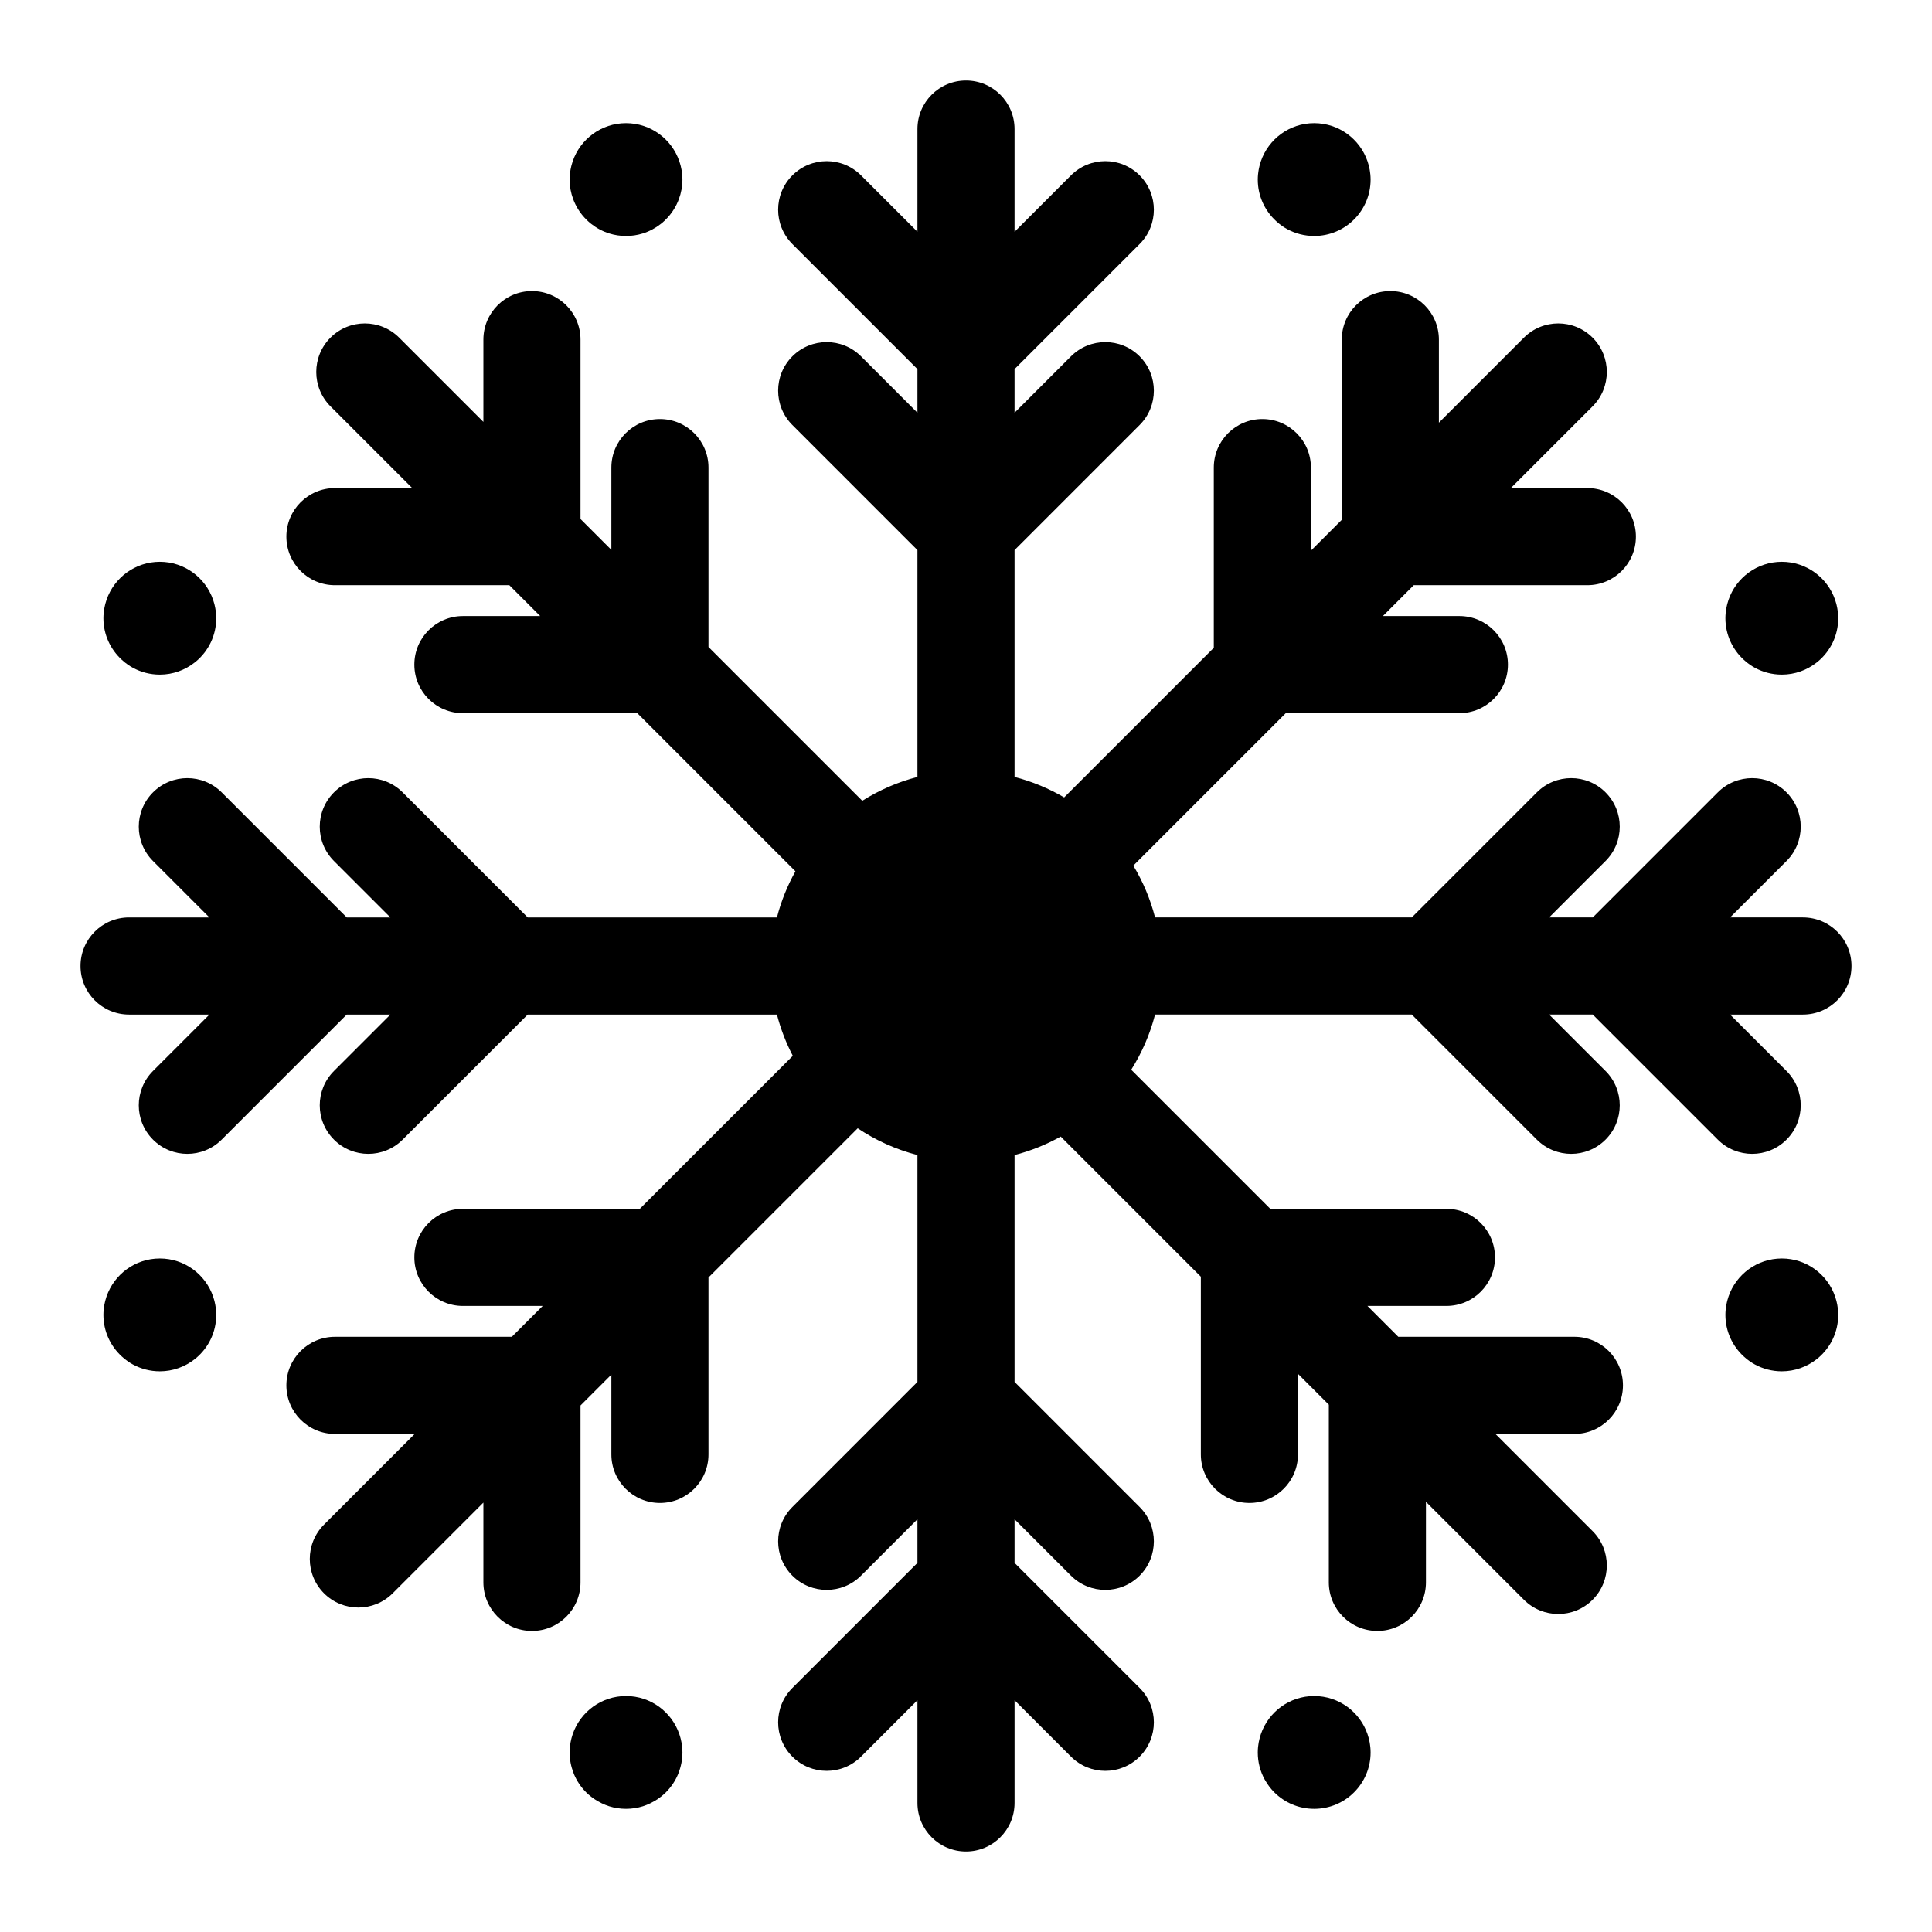
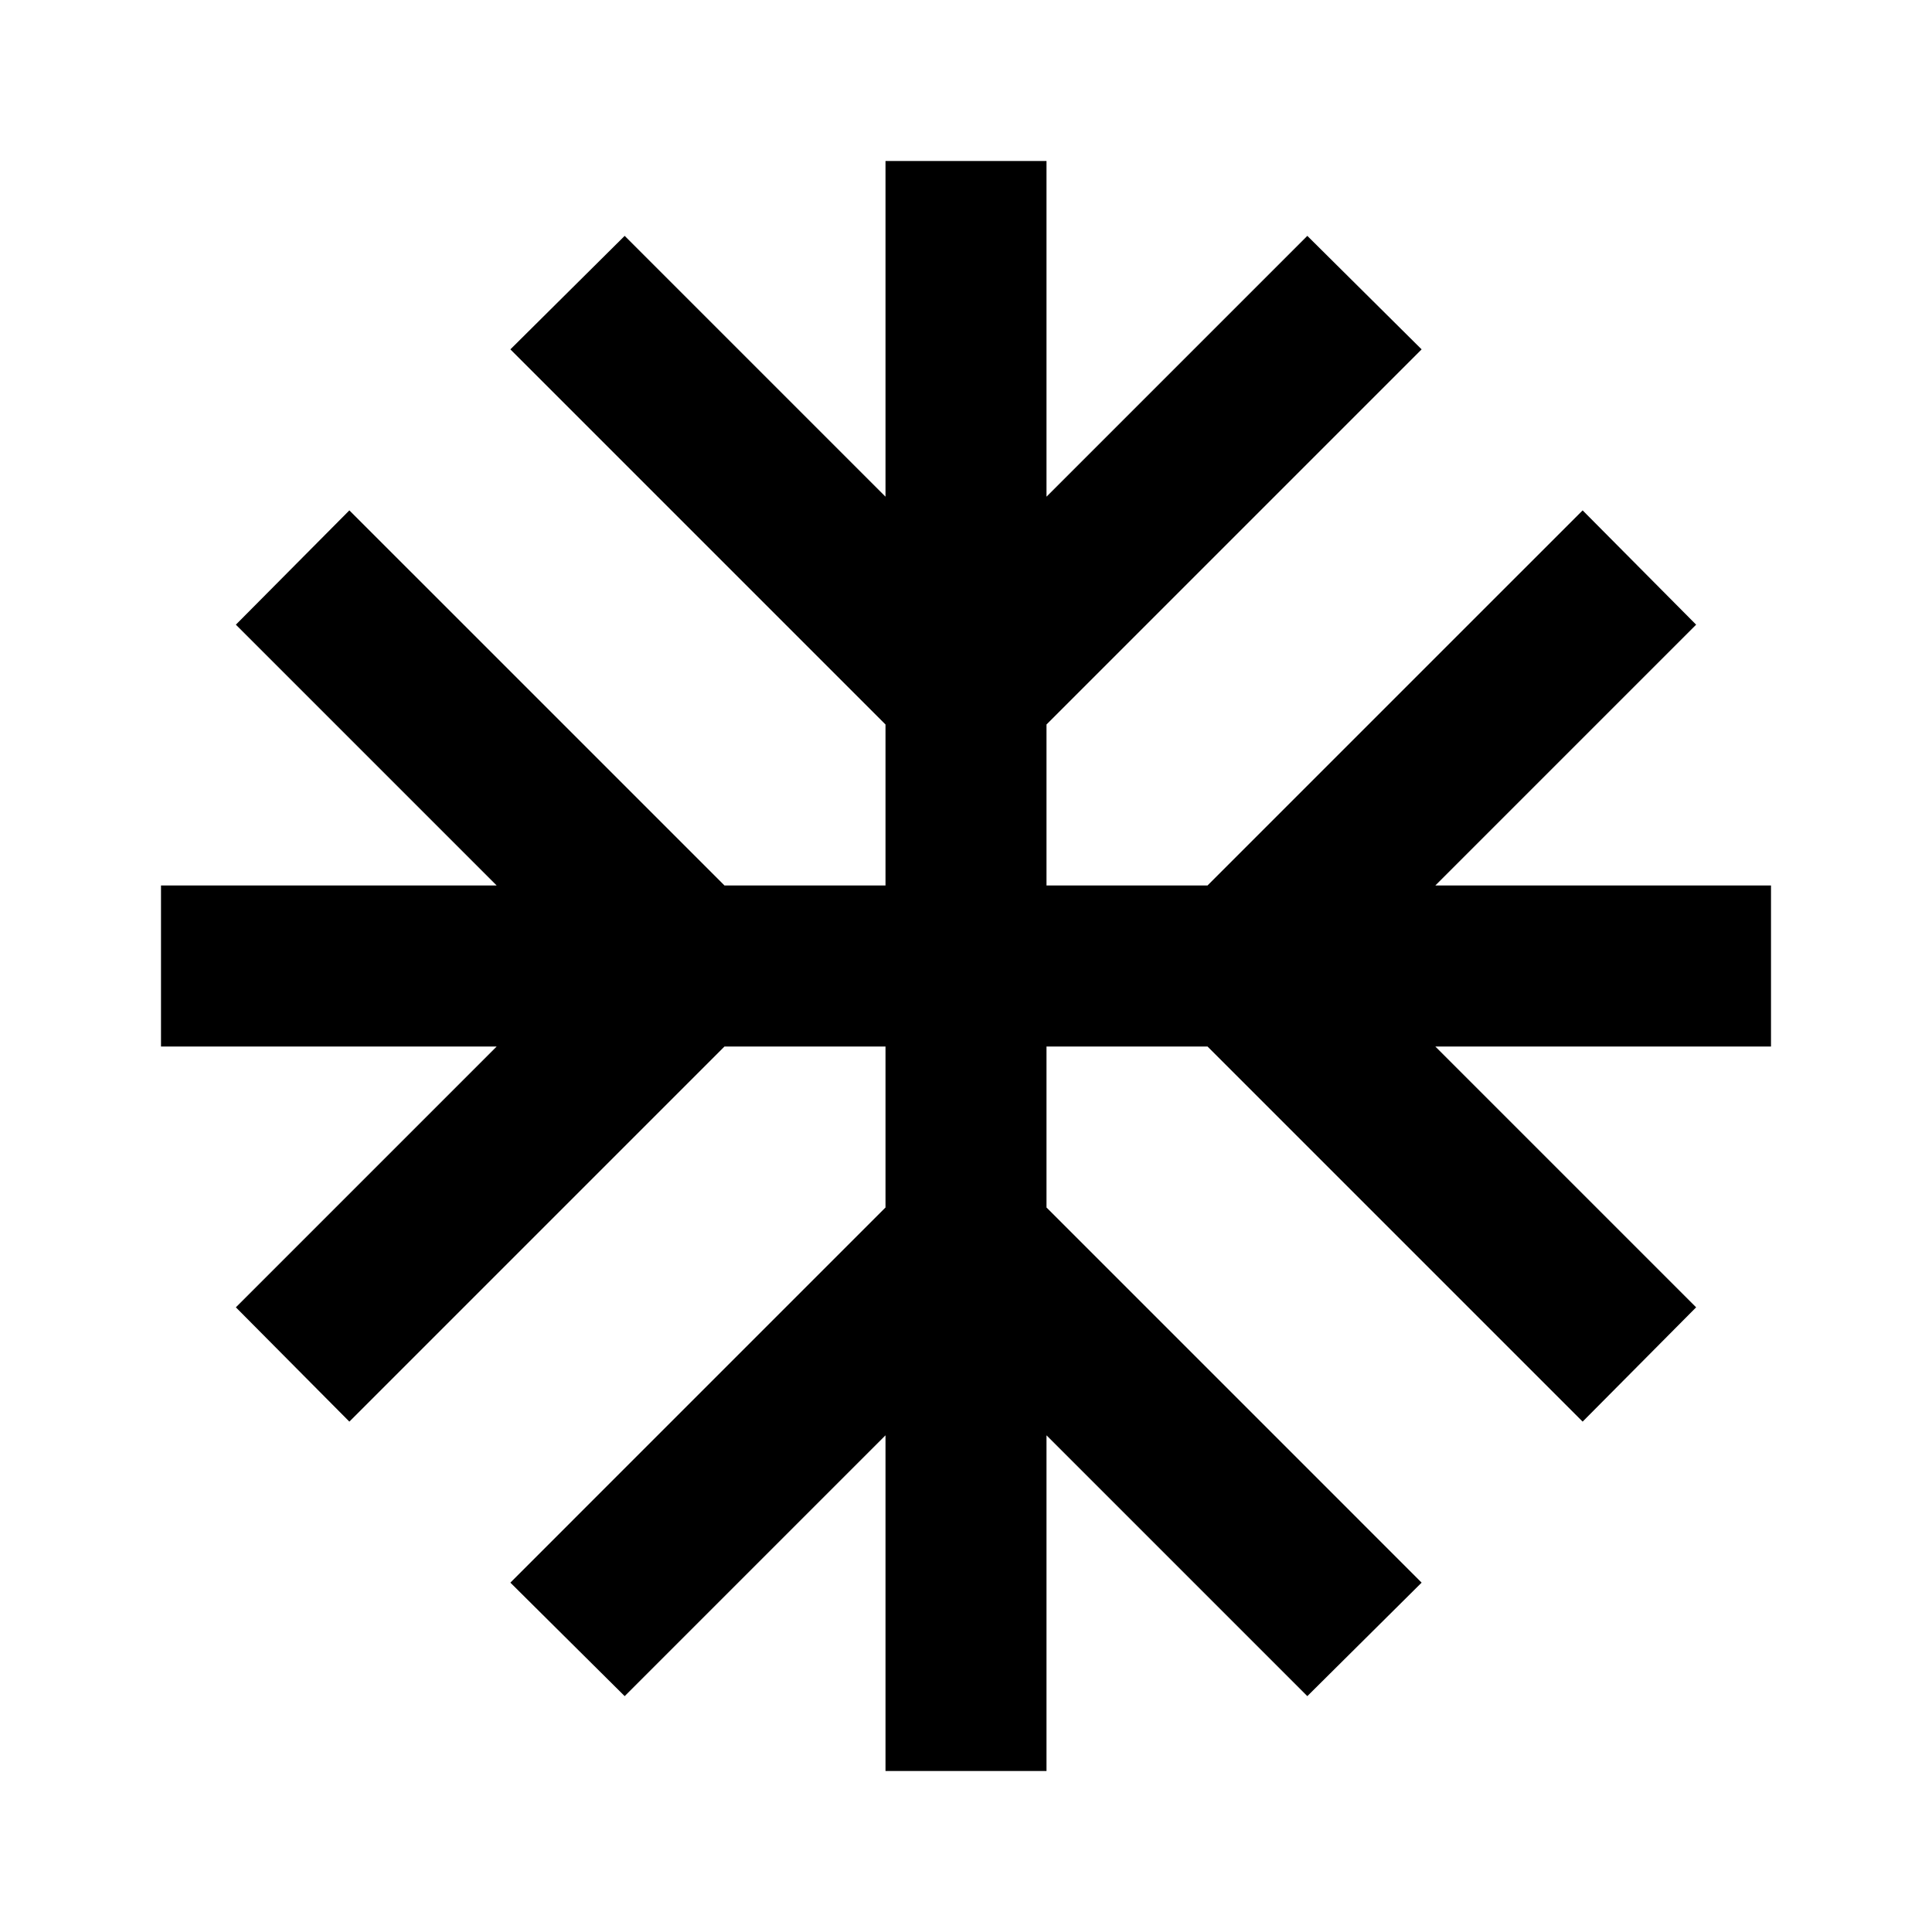
- <svg xmlns="http://www.w3.org/2000/svg" version="1.1" id="Capa_1" x="0px" y="0px" viewBox="0 0 1200 1200" enable-background="new 0 0 1200 1200" xml:space="preserve">
-   <g>
-     <path d="M1066.976,707.852c5.891,5.887,13.612,8.832,21.328,8.832s15.438-2.945,21.328-8.832c11.777-11.782,11.777-30.875,0-42.657   l-35.034-35.034h45.241c16.659,0,30.161-13.502,30.161-30.161s-13.502-30.161-30.161-30.161h-45.247l35.04-35.042   c11.777-11.778,11.777-30.875-0.004-42.653c-11.774-11.774-30.871-11.778-42.653,0.004l-77.687,77.691h-27.107l35.04-35.042   c11.778-11.778,11.778-30.875-0.004-42.653c-11.774-11.774-30.871-11.778-42.653,0.004l-77.687,77.691h-159.45   c-2.947-11.471-7.543-22.284-13.507-32.187l94.696-94.696h107.824c16.659,0,30.161-13.502,30.161-30.161   c0-16.659-13.502-30.161-30.161-30.161h-47.503l19.165-19.165h107.824c16.659,0,30.161-13.502,30.161-30.161   c0-16.659-13.502-30.161-30.161-30.161h-47.503l50.767-50.767c11.778-11.782,11.778-30.875,0-42.657   c-11.782-11.774-30.875-11.774-42.657,0l-52.813,52.813v-51.595c0-16.659-13.502-30.161-30.161-30.161   c-16.659,0-30.161,13.502-30.161,30.161V322.86l-19.165,19.165v-51.591c0-16.659-13.502-30.161-30.161-30.161   s-30.161,13.502-30.161,30.161v111.913l-92.942,92.942c-9.528-5.57-19.865-9.902-30.811-12.715V341.671l77.691-77.688   c11.781-11.778,11.781-30.875,0.004-42.653c-11.778-11.782-30.875-11.778-42.653-0.004l-35.042,35.041V229.26l77.691-77.688   c11.781-11.778,11.781-30.875,0.004-42.653s-30.875-11.782-42.653-0.004l-35.042,35.041V80.161C630.161,63.502,616.659,50,600,50   s-30.161,13.502-30.161,30.161v63.789l-35.034-35.034c-11.781-11.774-30.875-11.774-42.657,0   c-11.778,11.782-11.778,30.875,0,42.657l77.691,77.691v27.097l-35.034-35.034c-11.781-11.774-30.875-11.774-42.657,0   c-11.778,11.781-11.778,30.875,0,42.657l77.691,77.691v140.898c-12.28,3.156-23.799,8.216-34.26,14.807l-95.529-95.529V290.433   c0-16.659-13.502-30.161-30.161-30.161s-30.161,13.502-30.161,30.161v51.096l-19.165-19.165V210.943   c0-16.659-13.502-30.161-30.161-30.161s-30.161,13.502-30.161,30.161v51.1l-52.318-52.318c-11.782-11.774-30.875-11.774-42.657,0   c-11.778,11.782-11.778,30.875,0,42.657l50.766,50.767h-47.998c-16.659,0-30.161,13.502-30.161,30.161   c0,16.659,13.502,30.161,30.161,30.161h108.319l19.165,19.165h-47.998c-16.659,0-30.161,13.502-30.161,30.161   c0,16.659,13.502,30.161,30.161,30.161h108.319l98.215,98.215c-4.978,8.93-8.877,18.539-11.481,28.668H327.788l-77.695-77.695   c-11.782-11.774-30.875-11.774-42.657,0c-11.778,11.782-11.778,30.875,0,42.657l35.038,35.038h-27.097l-77.695-77.695   c-11.782-11.774-30.875-11.774-42.657,0c-11.778,11.782-11.778,30.875,0,42.657l35.038,35.038H80.161   C63.502,569.839,50,583.341,50,600s13.502,30.161,30.161,30.161h49.904l-35.036,35.034c-11.782,11.778-11.782,30.875-0.004,42.653   c5.891,5.891,13.608,8.836,21.328,8.836c7.717,0,15.438-2.945,21.325-8.832l77.695-77.691h27.103l-35.036,35.034   c-11.782,11.778-11.782,30.875-0.004,42.653c5.891,5.891,13.608,8.836,21.328,8.836c7.717,0,15.438-2.945,21.325-8.832   l77.695-77.691h154.791c2.311,8.99,5.655,17.564,9.853,25.627l-95.036,95.036h-109.87c-16.659,0-30.161,13.502-30.161,30.161   s13.502,30.161,30.161,30.161h49.549l-19.165,19.165h-109.87c-16.659,0-30.161,13.502-30.161,30.161s13.502,30.161,30.161,30.161   h49.549l-56.339,56.339c-11.778,11.781-11.778,30.875,0,42.657c5.891,5.887,13.612,8.832,21.328,8.832   c7.717,0,15.438-2.945,21.328-8.832l56.339-56.339v49.549c0,16.659,13.502,30.161,30.161,30.161s30.161-13.502,30.161-30.161   v-109.87l19.165-19.165v49.549c0,16.659,13.502,30.161,30.161,30.161s30.161-13.502,30.161-30.161V793.48l92.687-92.687   c11.198,7.497,23.702,13.187,37.102,16.631v140.902l-77.691,77.695c-11.778,11.778-11.778,30.875,0.004,42.653   c5.887,5.887,13.608,8.832,21.325,8.832c7.717,0,15.438-2.945,21.328-8.836l35.034-35.036v27.103l-77.691,77.695   c-11.778,11.778-11.778,30.875,0.004,42.653c5.887,5.887,13.608,8.832,21.325,8.832c7.717,0,15.438-2.945,21.328-8.836   l35.034-35.036v63.794c0,16.659,13.502,30.161,30.161,30.161s30.161-13.502,30.161-30.161v-63.793l35.038,35.038   c5.891,5.887,13.612,8.832,21.328,8.832c7.717,0,15.438-2.945,21.328-8.832c11.778-11.781,11.778-30.875,0-42.657l-77.695-77.695   v-27.097l35.038,35.038c5.891,5.887,13.612,8.832,21.328,8.832c7.717,0,15.438-2.945,21.328-8.832   c11.778-11.781,11.778-30.875,0-42.657l-77.695-77.695V717.424c10.129-2.603,19.738-6.502,28.668-11.481l87.042,87.042V903.35   c0,16.659,13.502,30.161,30.161,30.161s30.161-13.502,30.161-30.161v-50.044l19.165,19.165v110.365   c0,16.659,13.502,30.161,30.161,30.161s30.161-13.502,30.161-30.161v-50.044l60.855,60.855c5.891,5.887,13.612,8.832,21.328,8.832   c7.717,0,15.438-2.945,21.328-8.832c11.778-11.782,11.778-30.875,0-42.657L928.83,890.63h49.054   c16.659,0,30.161-13.502,30.161-30.161s-13.502-30.161-30.161-30.161H868.508l-19.165-19.165h49.054   c16.659,0,30.161-13.502,30.161-30.161s-13.502-30.161-30.161-30.161H789.023L702.62,664.42   c6.592-10.461,11.651-21.979,14.807-34.26h159.446l77.691,77.691c5.891,5.887,13.612,8.832,21.328,8.832   c7.717,0,15.438-2.945,21.328-8.832c11.778-11.782,11.778-30.875,0-42.657l-35.034-35.034h27.097L1066.976,707.852z" />
-     <path d="M133.935,811.882c-0.067-0.473-0.13-0.946-0.215-1.413c-0.129-0.711-0.285-1.409-0.455-2.104   c-0.055-0.221-0.111-0.442-0.171-0.662c-0.215-0.812-0.453-1.614-0.725-2.402c-0.001-0.004-0.002-0.008-0.003-0.011   c0,0,0,0,0,0.001c-4.738-13.741-17.75-23.628-33.101-23.628c-15.35,0-28.362,9.887-33.1,23.628c0,0,0-0.001,0-0.001   c-0.001,0.003-0.002,0.007-0.003,0.011c-0.272,0.788-0.51,1.59-0.726,2.402c-0.059,0.22-0.115,0.44-0.17,0.662   c-0.17,0.695-0.327,1.394-0.455,2.104c-0.086,0.466-0.148,0.94-0.216,1.413c-0.073,0.528-0.157,1.051-0.206,1.586   c-0.101,1.065-0.163,2.142-0.163,3.234c0,10.251,4.43,19.446,11.447,25.853c1.262,1.153,2.581,2.242,4.001,3.202   c0.933,0.63,1.897,1.215,2.889,1.755c4.965,2.697,10.654,4.229,16.701,4.229l0,0l0,0c8.162,0,15.652-2.814,21.608-7.493   c0.303-0.238,0.612-0.467,0.907-0.715c7.651-6.428,12.525-16.057,12.525-26.832c0-1.092-0.063-2.169-0.164-3.234   C134.093,812.933,134.009,812.41,133.935,811.882z" />
-     <path d="M850.936,1083.653c-0.067-0.472-0.13-0.946-0.215-1.413c-0.128-0.711-0.285-1.409-0.455-2.104   c-0.055-0.221-0.111-0.441-0.171-0.661c-0.215-0.813-0.453-1.614-0.725-2.402c-0.001-0.004-0.002-0.008-0.003-0.012   c0,0-0.001,0.001-0.001,0.001c-4.738-13.741-17.75-23.627-33.1-23.627c-15.35,0-28.362,9.887-33.1,23.627c0,0,0,0,0-0.001   c-0.001,0.004-0.002,0.007-0.003,0.011c-0.272,0.788-0.51,1.59-0.726,2.403c-0.059,0.22-0.115,0.44-0.17,0.661   c-0.17,0.696-0.327,1.394-0.455,2.104c-0.086,0.466-0.148,0.941-0.216,1.413c-0.073,0.528-0.157,1.051-0.206,1.586   c-0.101,1.065-0.163,2.141-0.163,3.234c0,6.047,1.532,11.737,4.229,16.702c0.116,0.214,0.257,0.41,0.378,0.621   c1.557,2.73,3.448,5.246,5.656,7.453c6.34,6.341,15.1,10.263,24.776,10.263l0,0l0,0c19.352,0,35.04-15.688,35.04-35.039   c0-1.093-0.063-2.169-0.164-3.234C851.094,1084.704,851.01,1084.181,850.936,1083.653z" />
-     <path d="M355.997,123.668c0.39,1.053,0.826,2.079,1.312,3.082c0.538,1.111,1.128,2.189,1.777,3.231   c0.383,0.617,0.778,1.224,1.197,1.814c0.797,1.121,1.665,2.184,2.585,3.202c1.078,1.191,2.216,2.325,3.446,3.359   c0.296,0.248,0.605,0.477,0.907,0.715c3.309,2.599,7.077,4.638,11.189,5.917c3.292,1.024,6.792,1.575,10.42,1.575   c3.629,0,7.128-0.552,10.42-1.575c4.112-1.279,7.88-3.319,11.189-5.917c0.302-0.238,0.612-0.467,0.907-0.715   c1.23-1.034,2.368-2.168,3.446-3.359c0.92-1.017,1.788-2.081,2.585-3.202c0.419-0.591,0.814-1.197,1.197-1.814   c0.649-1.042,1.239-2.119,1.777-3.231c0.486-1.002,0.922-2.029,1.312-3.082c1.403-3.789,2.207-7.868,2.207-12.144v0v0   c0-1.09-0.062-2.165-0.163-3.228c-0.05-0.544-0.135-1.077-0.21-1.614c-0.067-0.463-0.127-0.927-0.211-1.383   c-0.129-0.717-0.287-1.423-0.458-2.124c-0.053-0.214-0.108-0.426-0.165-0.639c-0.216-0.819-0.456-1.627-0.729-2.421   c-0.001-0.001-0.001-0.003-0.001-0.004c0,0-0.001,0-0.001,0c-4.738-13.74-17.75-23.626-33.1-23.626s-28.362,9.886-33.1,23.626   c0,0-0.001,0-0.001,0c0,0.001,0,0.003-0.001,0.004c-0.274,0.794-0.513,1.602-0.729,2.421c-0.057,0.212-0.112,0.425-0.165,0.639   c-0.172,0.701-0.33,1.407-0.458,2.124c-0.084,0.457-0.144,0.92-0.211,1.383c-0.075,0.537-0.16,1.069-0.21,1.614   c-0.101,1.063-0.163,2.138-0.163,3.228v0v0C353.79,115.8,354.594,119.879,355.997,123.668z" />
-     <path d="M1141.388,811.882c-0.067-0.473-0.13-0.946-0.215-1.413c-0.129-0.711-0.285-1.409-0.455-2.104   c-0.055-0.221-0.111-0.442-0.171-0.662c-0.215-0.812-0.453-1.614-0.725-2.402c-0.001-0.004-0.002-0.008-0.003-0.011   c0,0,0,0,0,0.001c-4.738-13.741-17.75-23.628-33.101-23.628c-15.35,0-28.362,9.887-33.1,23.628c0,0,0-0.001,0-0.001   c-0.001,0.003-0.002,0.007-0.003,0.011c-0.272,0.788-0.51,1.59-0.726,2.402c-0.059,0.22-0.115,0.44-0.17,0.662   c-0.17,0.695-0.327,1.394-0.455,2.104c-0.086,0.466-0.148,0.94-0.216,1.413c-0.073,0.528-0.157,1.051-0.206,1.586   c-0.101,1.065-0.163,2.142-0.163,3.234c0,10.251,4.43,19.446,11.447,25.853c1.262,1.153,2.581,2.242,4.001,3.202   c0.933,0.63,1.897,1.215,2.89,1.755c4.965,2.697,10.654,4.229,16.701,4.229l0,0l0,0c8.162,0,15.652-2.814,21.608-7.493   c0.303-0.238,0.612-0.467,0.907-0.715c7.651-6.428,12.525-16.057,12.525-26.832c0-1.092-0.063-2.169-0.164-3.234   C1141.546,812.933,1141.461,812.41,1141.388,811.882z" />
-     <path d="M782.269,103.186c-0.17,0.695-0.327,1.394-0.455,2.104c-0.086,0.466-0.148,0.94-0.216,1.413   c-0.073,0.528-0.157,1.051-0.206,1.586c-0.101,1.065-0.163,2.142-0.163,3.234c0,10.252,4.43,19.446,11.447,25.853   c1.262,1.152,2.581,2.242,4.001,3.202c0.933,0.63,1.897,1.215,2.889,1.755c4.965,2.697,10.654,4.229,16.701,4.229l0,0l0,0   c19.352,0,35.04-15.688,35.04-35.039c0-1.092-0.063-2.169-0.164-3.234c-0.049-0.535-0.134-1.058-0.207-1.586   c-0.067-0.472-0.13-0.946-0.215-1.413c-0.128-0.711-0.285-1.409-0.455-2.104c-0.055-0.221-0.111-0.442-0.171-0.661   c-0.215-0.812-0.453-1.614-0.724-2.402c-0.001-0.004-0.003-0.008-0.004-0.012c0,0-0.001,0.001-0.001,0.001   c-4.738-13.741-17.75-23.627-33.1-23.627c-15.35,0-28.362,9.886-33.1,23.627c0,0,0-0.001,0-0.001   c-0.001,0.003-0.002,0.007-0.003,0.011c-0.272,0.789-0.51,1.59-0.726,2.403C782.38,102.745,782.324,102.965,782.269,103.186z" />
-     <path d="M65.268,375.637c-0.17,0.695-0.327,1.394-0.455,2.104c-0.086,0.466-0.148,0.94-0.216,1.413   c-0.073,0.528-0.157,1.051-0.206,1.586c-0.101,1.065-0.163,2.142-0.163,3.234c0,10.252,4.43,19.446,11.447,25.853   c1.262,1.152,2.581,2.242,4.001,3.202c0.933,0.63,1.897,1.215,2.889,1.755c4.965,2.697,10.654,4.229,16.701,4.229l0,0l0,0   c8.162,0,15.652-2.814,21.608-7.493c0.303-0.238,0.612-0.467,0.907-0.715c7.651-6.428,12.525-16.056,12.525-26.832   c0-1.092-0.063-2.169-0.164-3.234c-0.049-0.535-0.134-1.058-0.207-1.586c-0.067-0.472-0.13-0.946-0.215-1.413   c-0.129-0.711-0.285-1.409-0.455-2.104c-0.055-0.221-0.111-0.442-0.171-0.661c-0.215-0.813-0.453-1.614-0.725-2.403   c-0.001-0.003-0.002-0.007-0.003-0.011c0,0,0,0.001,0,0.001c-4.738-13.741-17.75-23.627-33.101-23.627   c-15.35,0-28.362,9.886-33.1,23.627c0,0,0-0.001,0-0.001c-0.001,0.003-0.002,0.007-0.003,0.011c-0.272,0.789-0.51,1.59-0.726,2.403   C65.379,375.195,65.323,375.416,65.268,375.637z" />
-     <path d="M1072.72,375.637c-0.17,0.695-0.327,1.394-0.455,2.104c-0.086,0.466-0.148,0.94-0.216,1.413   c-0.073,0.528-0.157,1.051-0.206,1.586c-0.101,1.065-0.163,2.142-0.163,3.234c0,10.252,4.43,19.446,11.447,25.853   c1.262,1.152,2.581,2.242,4.001,3.202c0.933,0.63,1.897,1.215,2.89,1.755c4.965,2.697,10.654,4.229,16.701,4.229l0,0l0,0   c8.162,0,15.652-2.814,21.608-7.493c0.303-0.238,0.612-0.467,0.907-0.715c7.651-6.428,12.525-16.056,12.525-26.832   c0-1.092-0.063-2.169-0.164-3.234c-0.049-0.535-0.134-1.058-0.207-1.586c-0.067-0.472-0.13-0.946-0.215-1.413   c-0.129-0.711-0.285-1.409-0.455-2.104c-0.055-0.221-0.111-0.442-0.171-0.661c-0.215-0.813-0.453-1.614-0.725-2.403   c-0.001-0.003-0.002-0.007-0.003-0.011c0,0,0,0.001,0,0.001c-4.738-13.741-17.75-23.627-33.101-23.627   c-15.35,0-28.362,9.886-33.1,23.627c0,0,0-0.001,0-0.001c-0.001,0.003-0.002,0.007-0.003,0.011c-0.272,0.789-0.51,1.59-0.726,2.403   C1072.831,375.195,1072.775,375.416,1072.72,375.637z" />
-     <path d="M423.705,1085.245c-0.05-0.544-0.135-1.076-0.21-1.613c-0.067-0.463-0.127-0.927-0.211-1.383   c-0.129-0.718-0.287-1.423-0.458-2.124c-0.053-0.214-0.108-0.427-0.165-0.639c-0.216-0.819-0.456-1.627-0.729-2.421   c-0.001-0.001-0.001-0.002-0.001-0.004l-0.001,0c-4.738-13.741-17.75-23.626-33.1-23.626s-28.362,9.886-33.1,23.626l-0.001,0   c0,0.001,0,0.003-0.001,0.004c-0.274,0.794-0.513,1.602-0.729,2.421c-0.057,0.212-0.112,0.425-0.165,0.639   c-0.172,0.701-0.33,1.406-0.458,2.124c-0.084,0.456-0.144,0.92-0.211,1.383c-0.075,0.537-0.16,1.069-0.21,1.613   c-0.101,1.063-0.163,2.138-0.163,3.228l0,0v0c0,4.514,0.884,8.814,2.438,12.776c0.127,0.324,0.234,0.656,0.37,0.975   c1.73,4.051,4.206,7.703,7.249,10.799c0.072,0.073,0.135,0.155,0.206,0.227c0.993,0.993,2.064,1.902,3.168,2.77   c1.197,0.94,2.458,1.795,3.773,2.575c0.883,0.524,1.79,1.007,2.721,1.453c1.515,0.727,3.069,1.383,4.695,1.889   c3.292,1.024,6.792,1.575,10.42,1.575c3.629,0,7.128-0.552,10.42-1.575c1.626-0.506,3.18-1.162,4.695-1.889   c0.931-0.446,1.838-0.929,2.721-1.453c1.315-0.78,2.576-1.635,3.773-2.575c1.105-0.868,2.176-1.777,3.168-2.77   c0.072-0.072,0.134-0.154,0.206-0.227c3.043-3.096,5.519-6.748,7.249-10.799c0.136-0.319,0.243-0.651,0.37-0.975   c1.554-3.962,2.438-8.262,2.438-12.776v0l0,0C423.868,1087.383,423.807,1086.308,423.705,1085.245z" />
-   </g>
+ <svg xmlns="http://www.w3.org/2000/svg" height="24" viewBox="0 0 24 24" width="24">
+   <path d="M0 0h24v24H0z" fill="none" />
+   <path d="M22 11h-4.17l3.24-3.24-1.41-1.42L15 11h-2V9l4.66-4.66-1.42-1.41L13 6.17V2h-2v4.17L7.76 2.93 6.34 4.34 11 9v2H9L4.34 6.34 2.93 7.76 6.17 11H2v2h4.17l-3.24 3.24 1.41 1.42L9 13h2v2l-4.66 4.66 1.42 1.41L11 17.83V22h2v-4.17l3.24 3.24 1.42-1.41L13 15v-2h2l4.66 4.66 1.41-1.42L17.83 13H22z" />
</svg>
